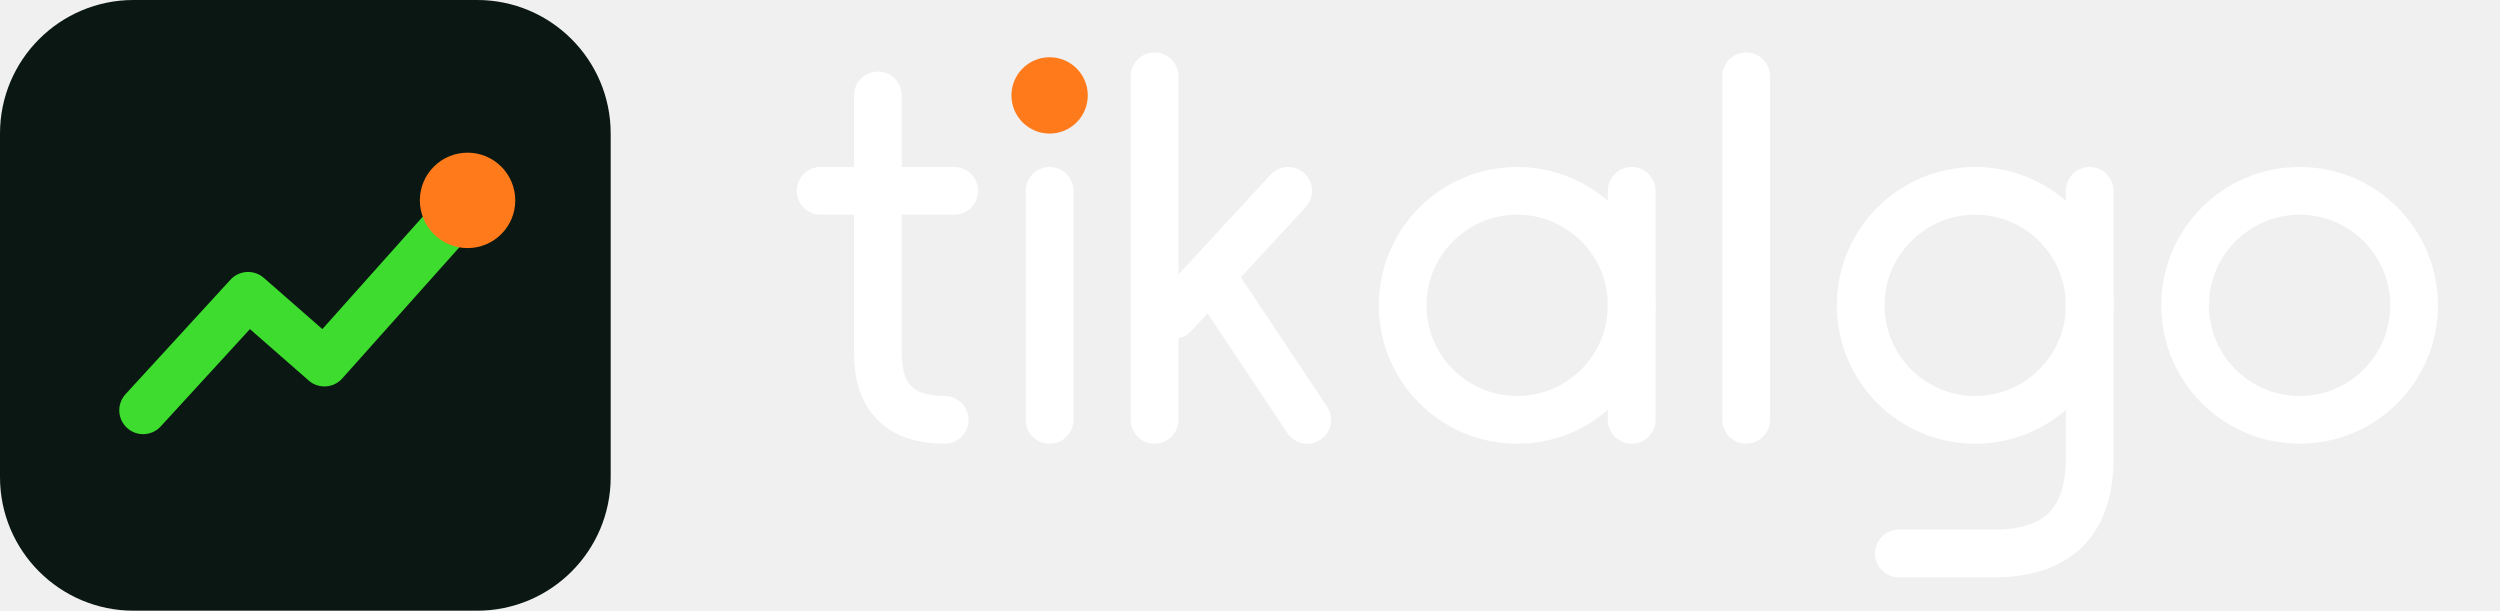
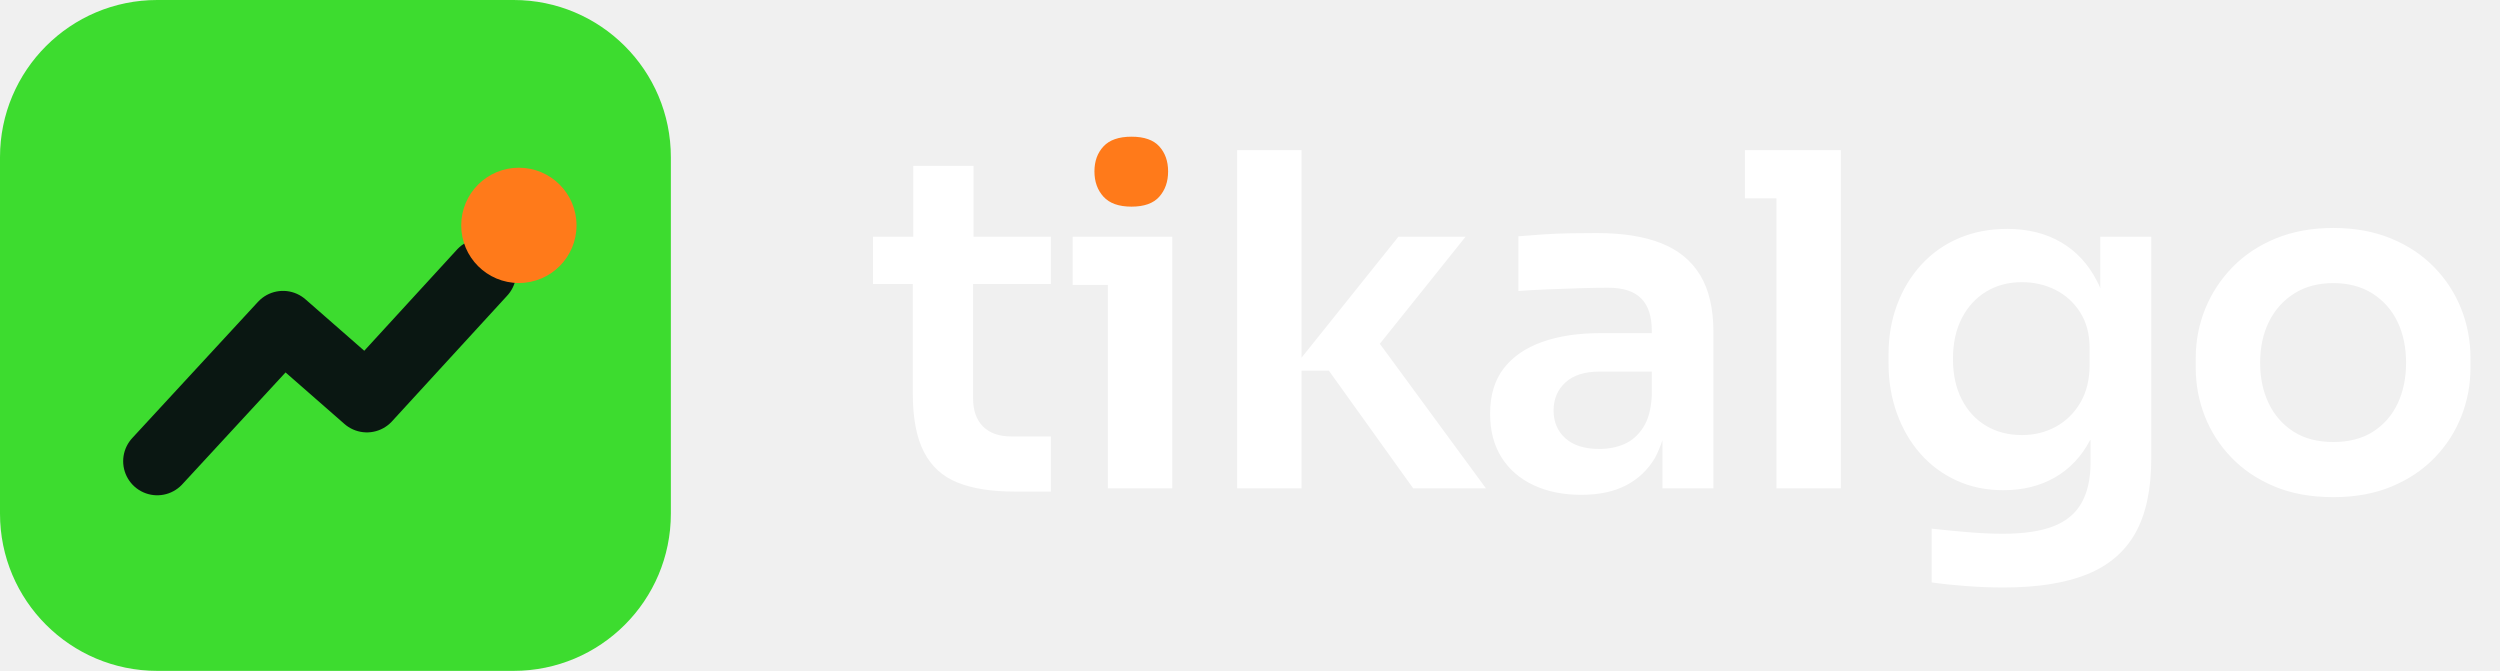
- <svg xmlns="http://www.w3.org/2000/svg" viewBox="0 0 262 64" role="img" aria-label="tikalgo">
-   <rect width="64" height="64" rx="14" fill="#0A1712" />
-   <path d="M15 43 L26 31 L34 38 L46.5 24" fill="none" stroke="#3DDC2F" stroke-width="5" stroke-linecap="round" stroke-linejoin="round" />
-   <circle cx="49" cy="21" r="5" fill="#FF7A1A" />
-   <g transform="translate(86 4)">
-     <g fill="none" stroke="#FFFFFF" stroke-width="5" stroke-linecap="round" stroke-linejoin="round">
-       <path d="M6 6 V33 Q6 40 13 40" />
-       <path d="M0 16 H14" />
-       <path d="M24 16 V40" />
-       <path d="M35 4 V40" />
-       <path d="M49 16 L37 29" />
-       <path d="M41 25 L51 40" />
-       <circle cx="73" cy="28" r="12" />
-       <path d="M85 16 V40" />
-       <path d="M97 4 V40" />
-       <circle cx="121" cy="28" r="12" />
-       <path d="M133 16 V44 Q133 54 123 54 H113" />
-       <circle cx="155" cy="28" r="12" />
-     </g>
-     <circle cx="24" cy="6" r="4" fill="#FF7A1A" />
+ <svg xmlns="http://www.w3.org/2000/svg" viewBox="0 0 238.5 64" role="img" aria-label="tikalgo">
+   <rect width="64" height="64" rx="15" fill="#3DDC2F" />
+   <path d="M15 44 L27 31 L35 38 L46 26" fill="none" stroke="#0A1712" stroke-width="6.5" stroke-linecap="round" stroke-linejoin="round" />
+   <circle cx="49.5" cy="21.5" r="5.5" fill="#FF7A1A" />
+   <g transform="translate(82 7.25) scale(0.442) translate(2 89.00)">
+     <path d="M39.30 0.70L31.50 0.70Q24 0.70 19.15-1.25Q14.30-3.20 11.90-7.85Q9.50-12.50 9.50-20.40L9.50-44.10L0.90-44.10L0.90-54.30L9.60-54.30L9.60-69.60L22.60-69.60L22.60-54.30L39.30-54.30L39.30-44.10L22.50-44.10L22.50-19.50Q22.50-15.50 24.65-13.35Q26.80-11.20 30.80-11.20L39.30-11.20M65.50 0L51.60 0L51.60-43.90L44-43.90L44-54.30L65.50-54.30M133.20 0L117.50 0L99.30-25.40L93.40-25.40L93.40 0L79.50 0L79.50-73L93.40-73L93.40-28.20L114.30-54.30L128.80-54.30L110.30-31.20M182.30 0L171.30 0L171.30-10.40Q170.60-8.30 169.70-6.60Q167.40-2.70 163.45-0.65Q159.50 1.40 153.80 1.40Q147.90 1.40 143.45-0.70Q139-2.80 136.55-6.70Q134.10-10.60 134.10-16.10Q134.10-22.10 137.05-25.90Q140-29.70 145.35-31.60Q150.70-33.50 157.90-33.50L169-33.50L169-34Q169-38.70 166.70-41Q164.40-43.30 159.60-43.30Q157.10-43.30 153.60-43.20Q150.10-43.10 146.55-42.95Q143-42.80 140.20-42.60L140.20-54.40Q142.50-54.60 145.40-54.80Q148.30-55 151.35-55.05Q154.40-55.10 157.10-55.10Q165.50-55.10 171.05-52.90Q176.60-50.70 179.45-46Q182.30-41.30 182.30-33.70M169-20.10L169-25.20L157.70-25.20Q152.90-25.20 150.35-22.85Q147.80-20.50 147.80-16.80Q147.80-13.10 150.35-10.80Q152.90-8.50 157.70-8.50Q160.60-8.50 163.05-9.55Q165.50-10.60 167.15-13.15Q168.80-15.70 169-20.10M209.80 0L195.90 0L195.90-62.60L189.10-62.60L189.10-73L209.80-73M244.90 21.40Q241 21.40 236.95 21.10Q232.90 20.80 229.40 20.30L229.40 8.70Q233 9.10 237.10 9.45Q241.20 9.80 244.80 9.80Q251.50 9.80 255.65 8.20Q259.80 6.60 261.75 3.15Q263.70-0.30 263.70-5.60L263.70-10.50Q263.70-10.40 263.60-10.40Q260.80-5.10 256-2.35Q251.20 0.40 244.90 0.40Q239.30 0.40 234.75-1.70Q230.20-3.80 226.95-7.50Q223.70-11.20 221.90-16.20Q220.10-21.20 220.10-26.90L220.10-29Q220.10-34.70 221.95-39.65Q223.80-44.60 227.20-48.30Q230.60-52 235.30-54Q240-56 245.70-56Q252.40-56 257.35-53.10Q262.30-50.20 265.10-44.70Q265.50-44 265.80-43.20L265.80-54.30L276.80-54.30L276.80-6.40Q276.80 3.50 273.40 9.60Q270 15.70 262.95 18.55Q255.90 21.40 244.90 21.40M248.90-11.50Q252.90-11.50 256.20-13.30Q259.50-15.10 261.50-18.50Q263.50-21.90 263.50-26.70L263.50-30.20Q263.50-34.80 261.45-38Q259.40-41.20 256.10-42.85Q252.80-44.50 248.90-44.50Q244.50-44.50 241.15-42.45Q237.80-40.40 235.90-36.70Q234-33 234-27.90Q234-22.90 235.90-19.20Q237.80-15.50 241.15-13.50Q244.50-11.50 248.90-11.50M316.10 1.90Q308.90 1.90 303.40-0.40Q297.90-2.70 294.10-6.65Q290.30-10.60 288.35-15.60Q286.40-20.60 286.40-26L286.40-28.10Q286.40-33.70 288.45-38.75Q290.50-43.80 294.35-47.75Q298.20-51.70 303.70-53.95Q309.20-56.20 316.10-56.20Q323-56.20 328.50-53.95Q334-51.70 337.85-47.75Q341.70-43.80 343.70-38.75Q345.70-33.70 345.70-28.10L345.70-26Q345.70-20.60 343.75-15.60Q341.80-10.60 338-6.65Q334.20-2.70 328.70-0.40Q323.20 1.90 316.10 1.90M316.10-10Q321.20-10 324.70-12.25Q328.20-14.50 330-18.35Q331.80-22.20 331.80-27.10Q331.80-32.10 329.95-35.95Q328.10-39.80 324.55-42.05Q321-44.30 316.10-44.30Q311.20-44.30 307.65-42.05Q304.10-39.80 302.20-35.95Q300.30-32.10 300.30-27.10Q300.30-22.20 302.15-18.35Q304-14.50 307.50-12.25Q311-10 316.10-10" fill="#FFFFFF" />
+     <path d="M56.70-60.80Q52.60-60.80 50.65-62.95Q48.70-65.10 48.70-68.40Q48.70-71.70 50.65-73.80Q52.60-75.90 56.70-75.90Q60.80-75.90 62.70-73.80Q64.60-71.70 64.60-68.40Q64.60-65.10 62.70-62.95Q60.80-60.80 56.70-60.80" fill="#FF7A1A" />
  </g>
</svg>
